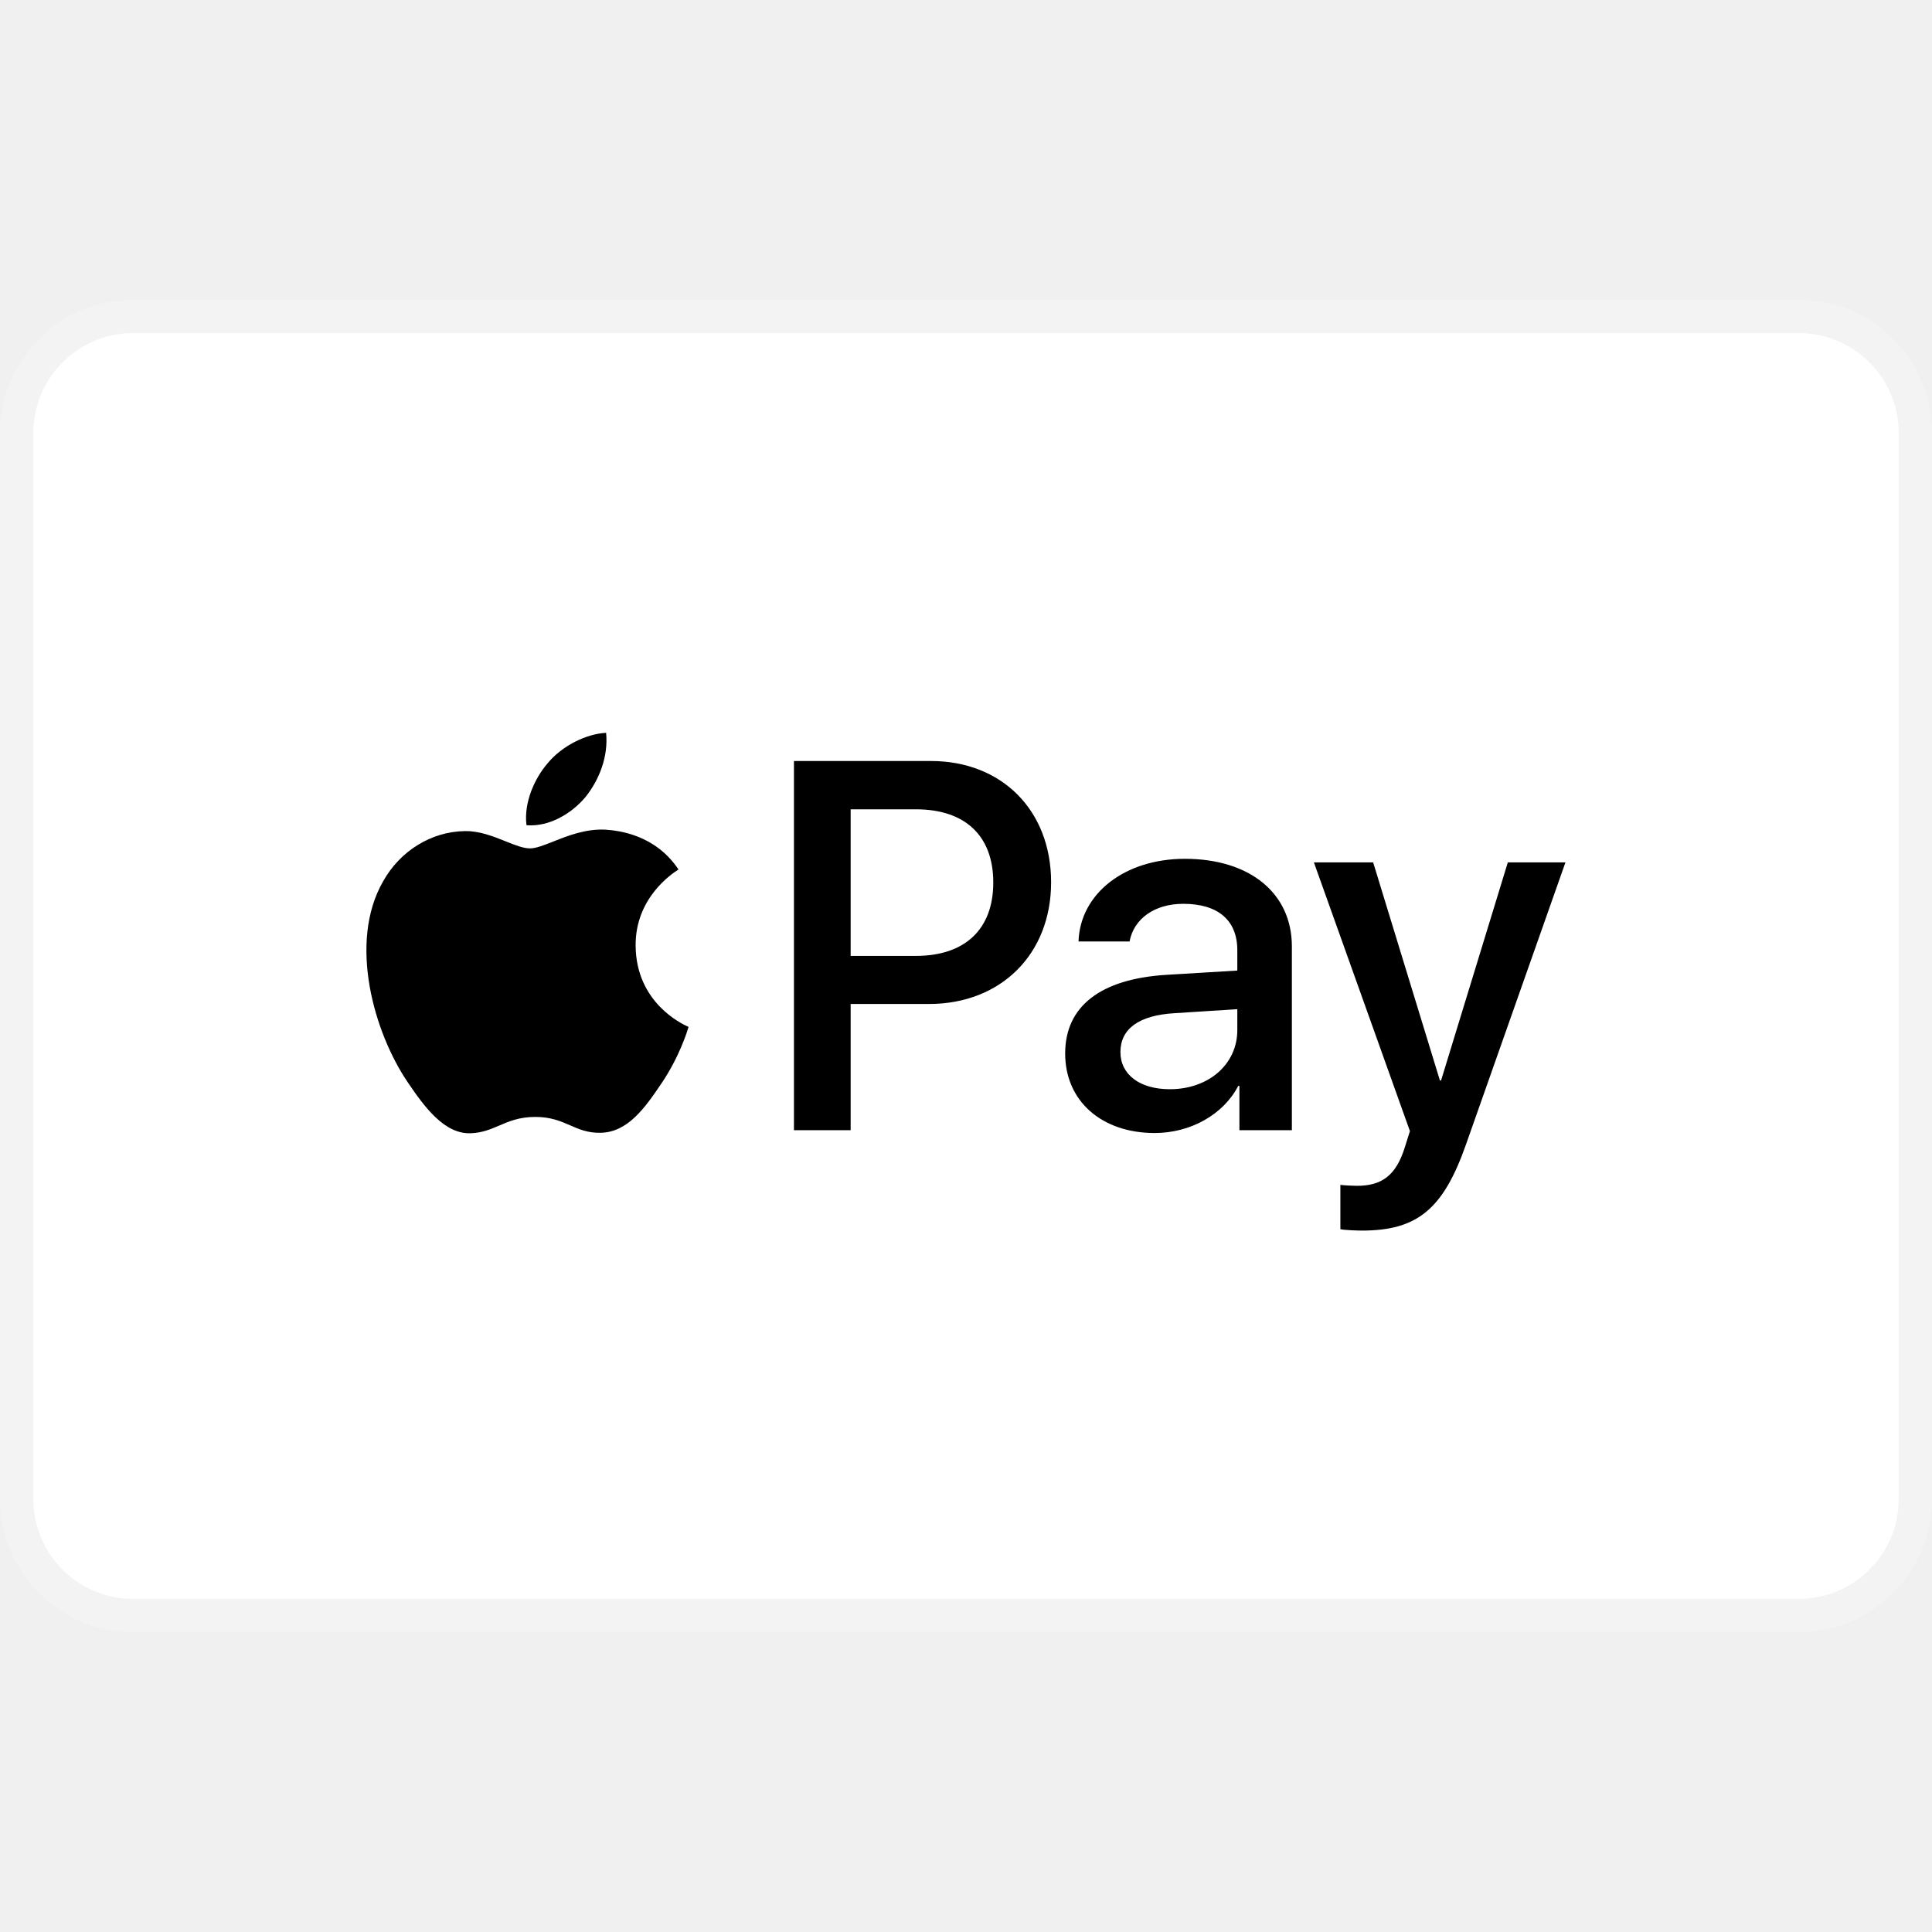
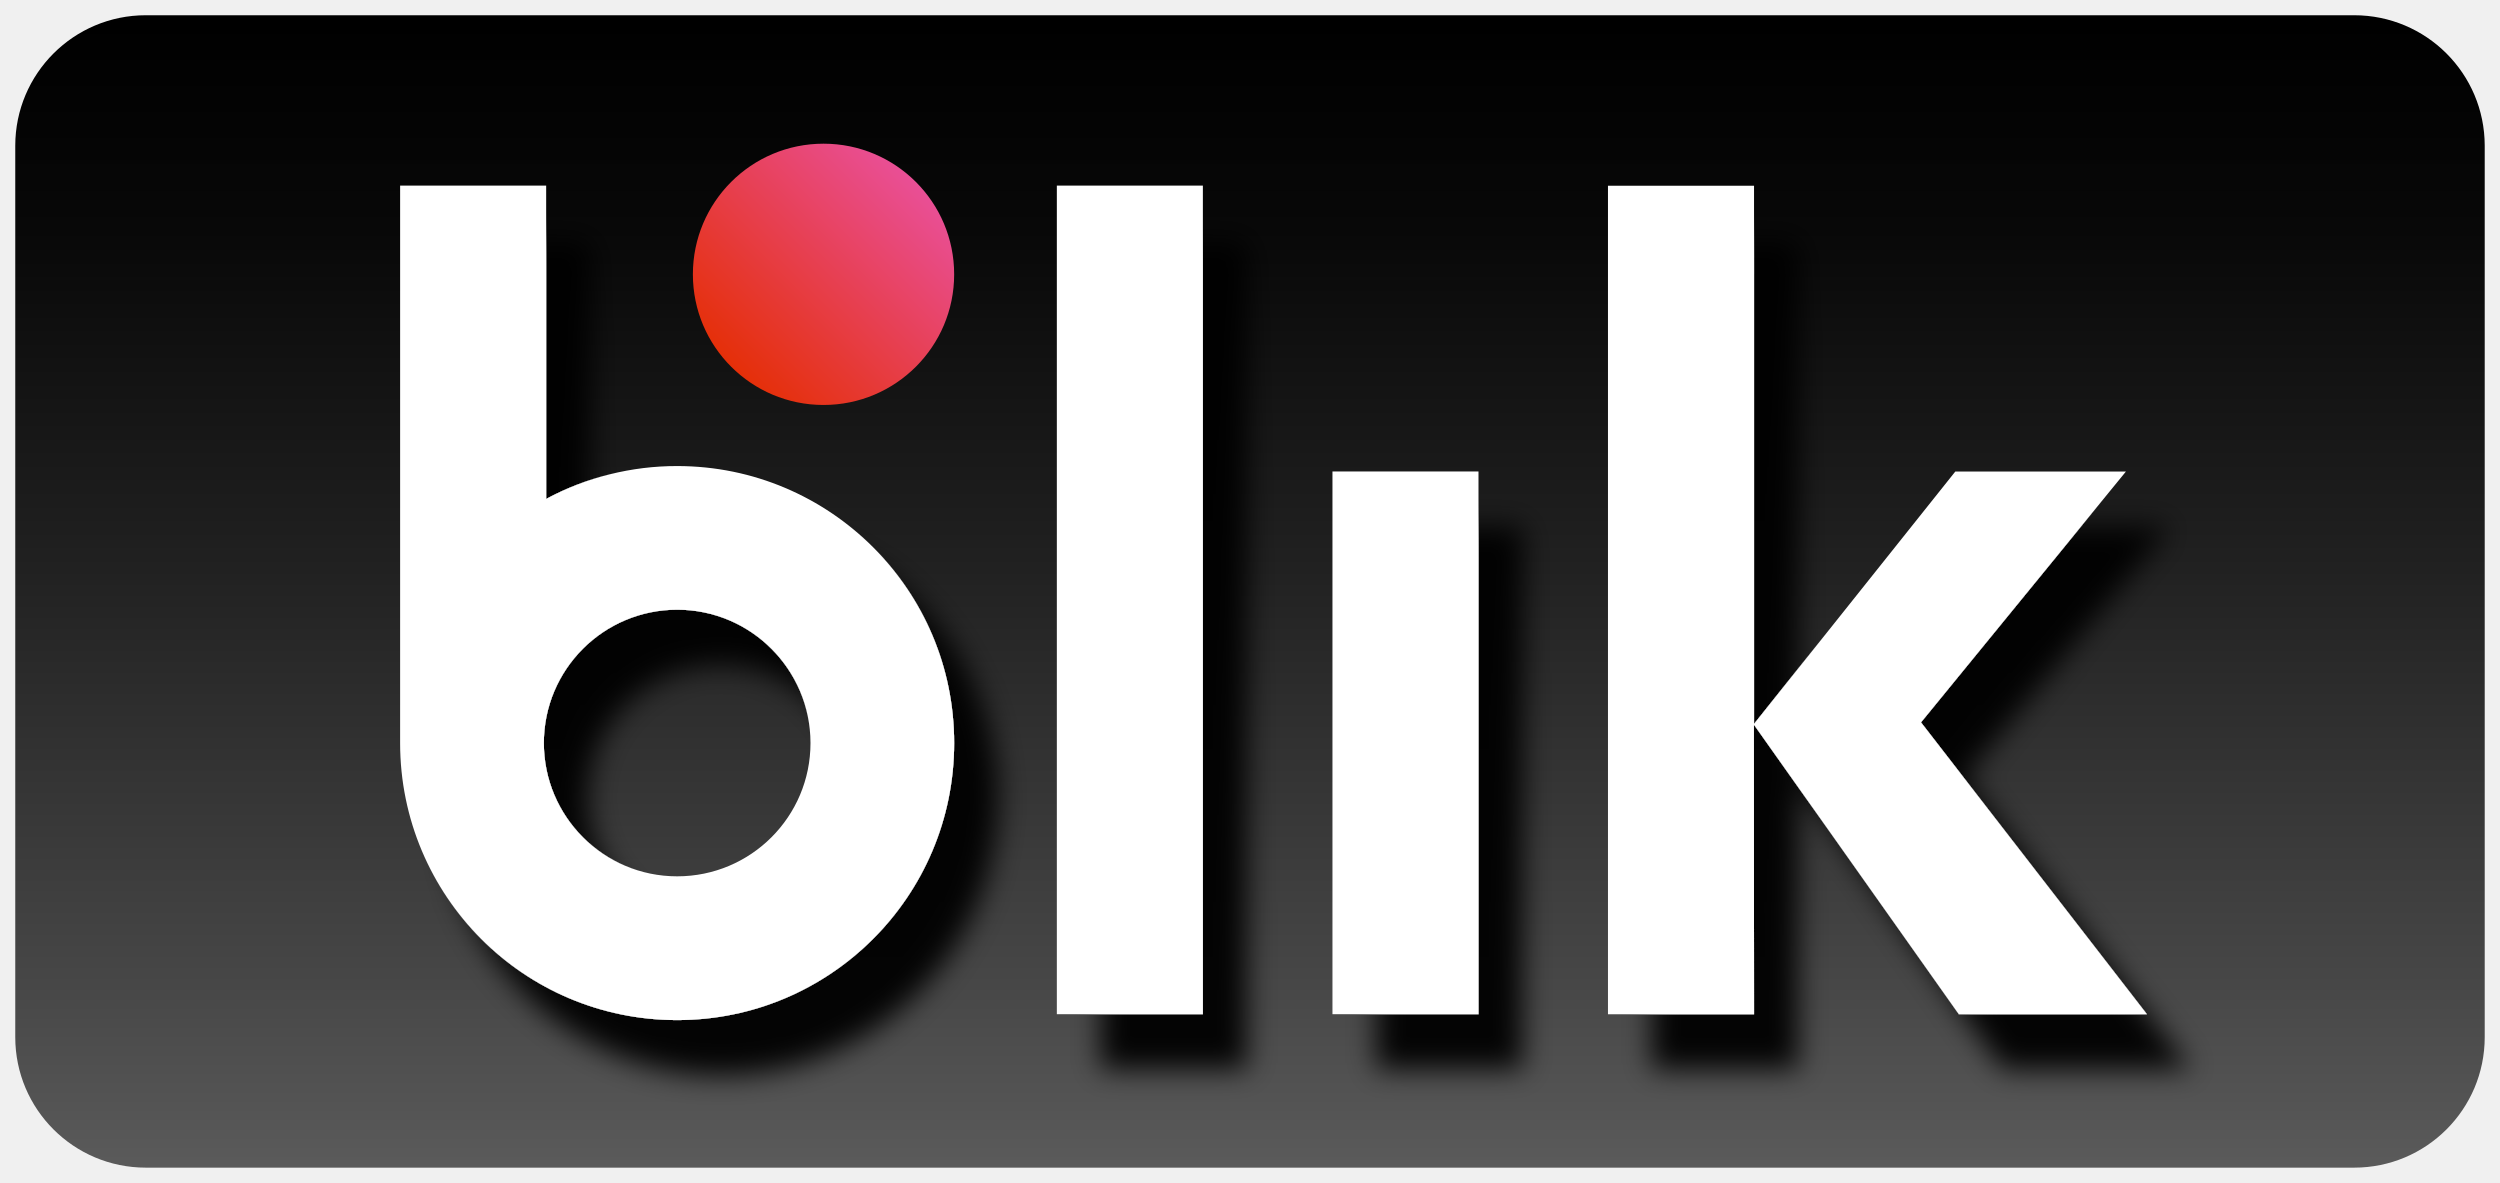
- <svg xmlns="http://www.w3.org/2000/svg" width="800px" height="800px" viewBox="0 -9 58 58" fill="none">
-   <rect x="0.5" y="0.5" width="57" height="39" rx="3.5" fill="white" stroke="#F3F3F3" />
-   <path fill-rule="evenodd" clip-rule="evenodd" d="M17.577 14.927C17.155 15.431 16.48 15.829 15.805 15.773C15.721 15.09 16.051 14.365 16.438 13.917C16.86 13.398 17.598 13.028 18.196 13C18.266 13.711 17.992 14.408 17.577 14.927ZM18.189 15.908C17.594 15.873 17.052 16.088 16.613 16.262C16.331 16.374 16.092 16.469 15.911 16.469C15.707 16.469 15.458 16.369 15.179 16.257C14.813 16.11 14.395 15.942 13.956 15.95C12.951 15.964 12.015 16.54 11.502 17.457C10.447 19.291 11.228 22.007 12.247 23.5C12.747 24.239 13.344 25.05 14.132 25.021C14.478 25.008 14.727 24.901 14.985 24.791C15.282 24.663 15.591 24.531 16.072 24.531C16.537 24.531 16.832 24.66 17.116 24.783C17.385 24.901 17.643 25.014 18.027 25.007C18.843 24.993 19.356 24.268 19.855 23.528C20.394 22.735 20.631 21.96 20.667 21.843L20.671 21.829C20.67 21.828 20.663 21.825 20.652 21.82C20.471 21.737 19.095 21.099 19.082 19.391C19.069 17.957 20.174 17.23 20.348 17.116C20.358 17.109 20.365 17.104 20.369 17.102C19.665 16.05 18.569 15.936 18.189 15.908ZM23.835 24.929V13.846H27.948C30.072 13.846 31.555 15.325 31.555 17.486C31.555 19.647 30.044 21.14 27.892 21.14H25.537V24.929H23.835ZM25.537 15.296H27.498C28.975 15.296 29.819 16.092 29.819 17.493C29.819 18.893 28.975 19.697 27.491 19.697H25.537V15.296ZM37.173 23.599C36.723 24.467 35.732 25.014 34.663 25.014C33.081 25.014 31.977 24.062 31.977 22.626C31.977 21.204 33.046 20.386 35.022 20.265L37.145 20.137V19.526C37.145 18.623 36.562 18.133 35.521 18.133C34.663 18.133 34.037 18.581 33.911 19.263H32.378C32.427 17.827 33.763 16.782 35.57 16.782C37.518 16.782 38.783 17.813 38.783 19.412V24.929H37.208V23.599H37.173ZM35.12 23.699C34.213 23.699 33.636 23.258 33.636 22.583C33.636 21.886 34.192 21.481 35.254 21.417L37.145 21.296V21.922C37.145 22.96 36.273 23.699 35.12 23.699ZM44.008 25.363C43.326 27.303 42.545 27.943 40.886 27.943C40.759 27.943 40.337 27.929 40.239 27.901V26.571C40.344 26.585 40.605 26.599 40.738 26.599C41.49 26.599 41.912 26.28 42.172 25.448L42.327 24.957L39.444 16.889H41.223L43.227 23.436H43.262L45.266 16.889H46.996L44.008 25.363Z" fill="#000000" />
+ <svg xmlns="http://www.w3.org/2000/svg" width="135.64" height="64.18">
+   <linearGradient id="a" x1="67.82" y1="63.051" x2="67.82" y2="1.128" gradientUnits="userSpaceOnUse">
+     <stop stop-color="#5a5a5a" offset="0" />
+     <stop stop-color="#484848" offset="0.146" />
+     <stop stop-color="#212121" offset="0.52" />
+     <stop stop-color="#080808" offset="0.817" />
+     <stop offset="1" />
+   </linearGradient>
+   <linearGradient id="o" x1="39.667" y1="19.898" x2="49.695" y2="9.87" gradientUnits="userSpaceOnUse">
+     <stop stop-color="#e52f08" offset="0" />
+     <stop stop-color="#e94f96" offset="1" />
+   </linearGradient>
+   <filter id="b" x="21.709" y="10.07" width="99.399" height="50.159" filterUnits="userSpaceOnUse">
+     <feOffset dx="2.379" dy="2.973" />
+     <feGaussianBlur result="blur" stdDeviation="0.743" />
+     <feFlood flood-opacity="0.949" />
+     <feComposite in2="blur" operator="in" result="result1" />
+     <feComposite in="SourceGraphic" in2="result1" />
+   </filter>
+   <path fill="url(#a)" d="M 127.725,0.827 H 7.915 A 7.083,7.083 0 0 0 0.828,7.906 v 48.368 a 7.082,7.082 0 0 0 7.087,7.078 h 119.81 a 7.082,7.082 0 0 0 7.086,-7.078 V 7.906 a 7.083,7.083 0 0 0 -7.086,-7.079 z" />
+   <path fill="url(#o)" d="m 51.769,14.884 a 7.088,7.088 0 0 1 -7.088,7.088 7.088,7.088 0 0 1 -7.088,-7.088 7.088,7.088 0 0 1 7.088,-7.088 7.088,7.088 0 0 1 7.088,7.088 z" />
+   <path fill="#ffffff" filter="url(#b)" d="m 106.28,55.03 h 10.206 L 104.224,39.193 115.343,25.585 h -9.257 L 95.167,39.278 v -29.2 H 87.242 V 55.03 h 7.925 L 95.161,39.316 Z M 72.294,25.58 h 7.923 V 55.025 H 72.294 Z M 57.34,10.069 h 7.923 V 55.025 H 57.34 Z M 36.741,25.286 a 14.968,14.968 0 0 0 -7.108,1.784 v -17 H 21.709 V 40.312 A 15.03,15.03 0 1 0 36.741,25.286 Z m 0,22.26 a 7.233,7.233 0 1 1 7.233,-7.234 7.231,7.231 0 0 1 -7.233,7.234 z" />
</svg>
